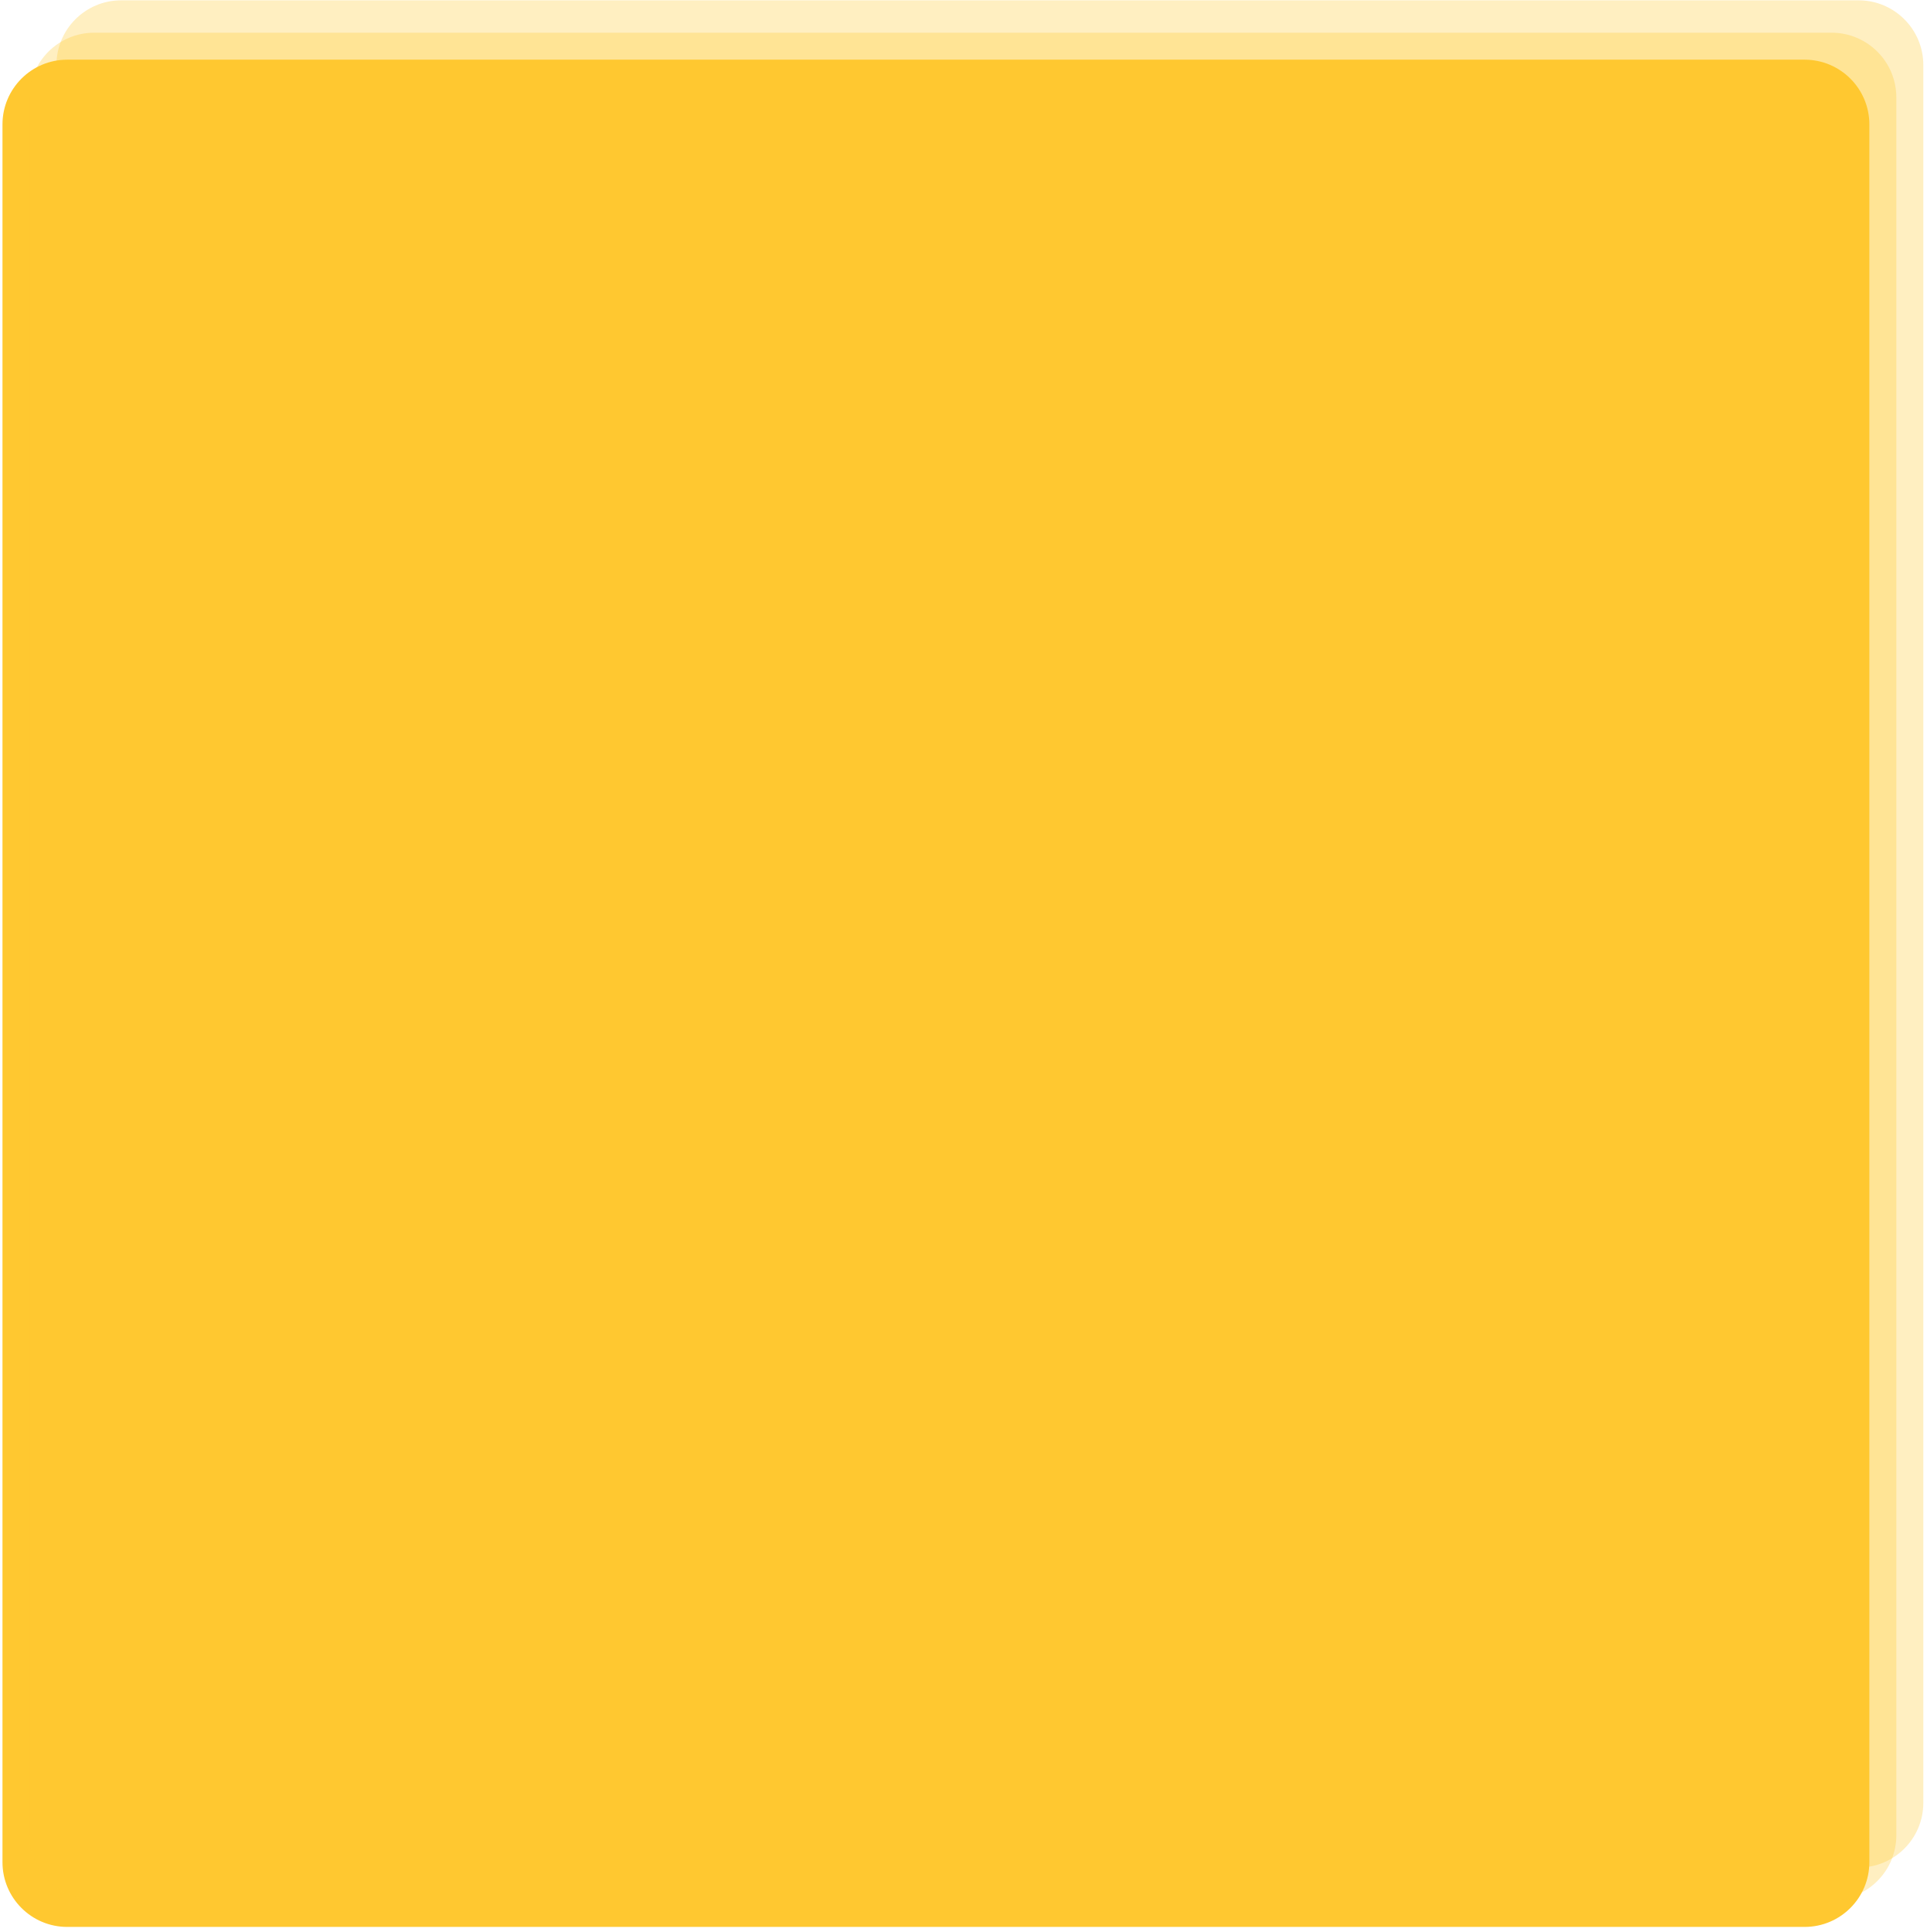
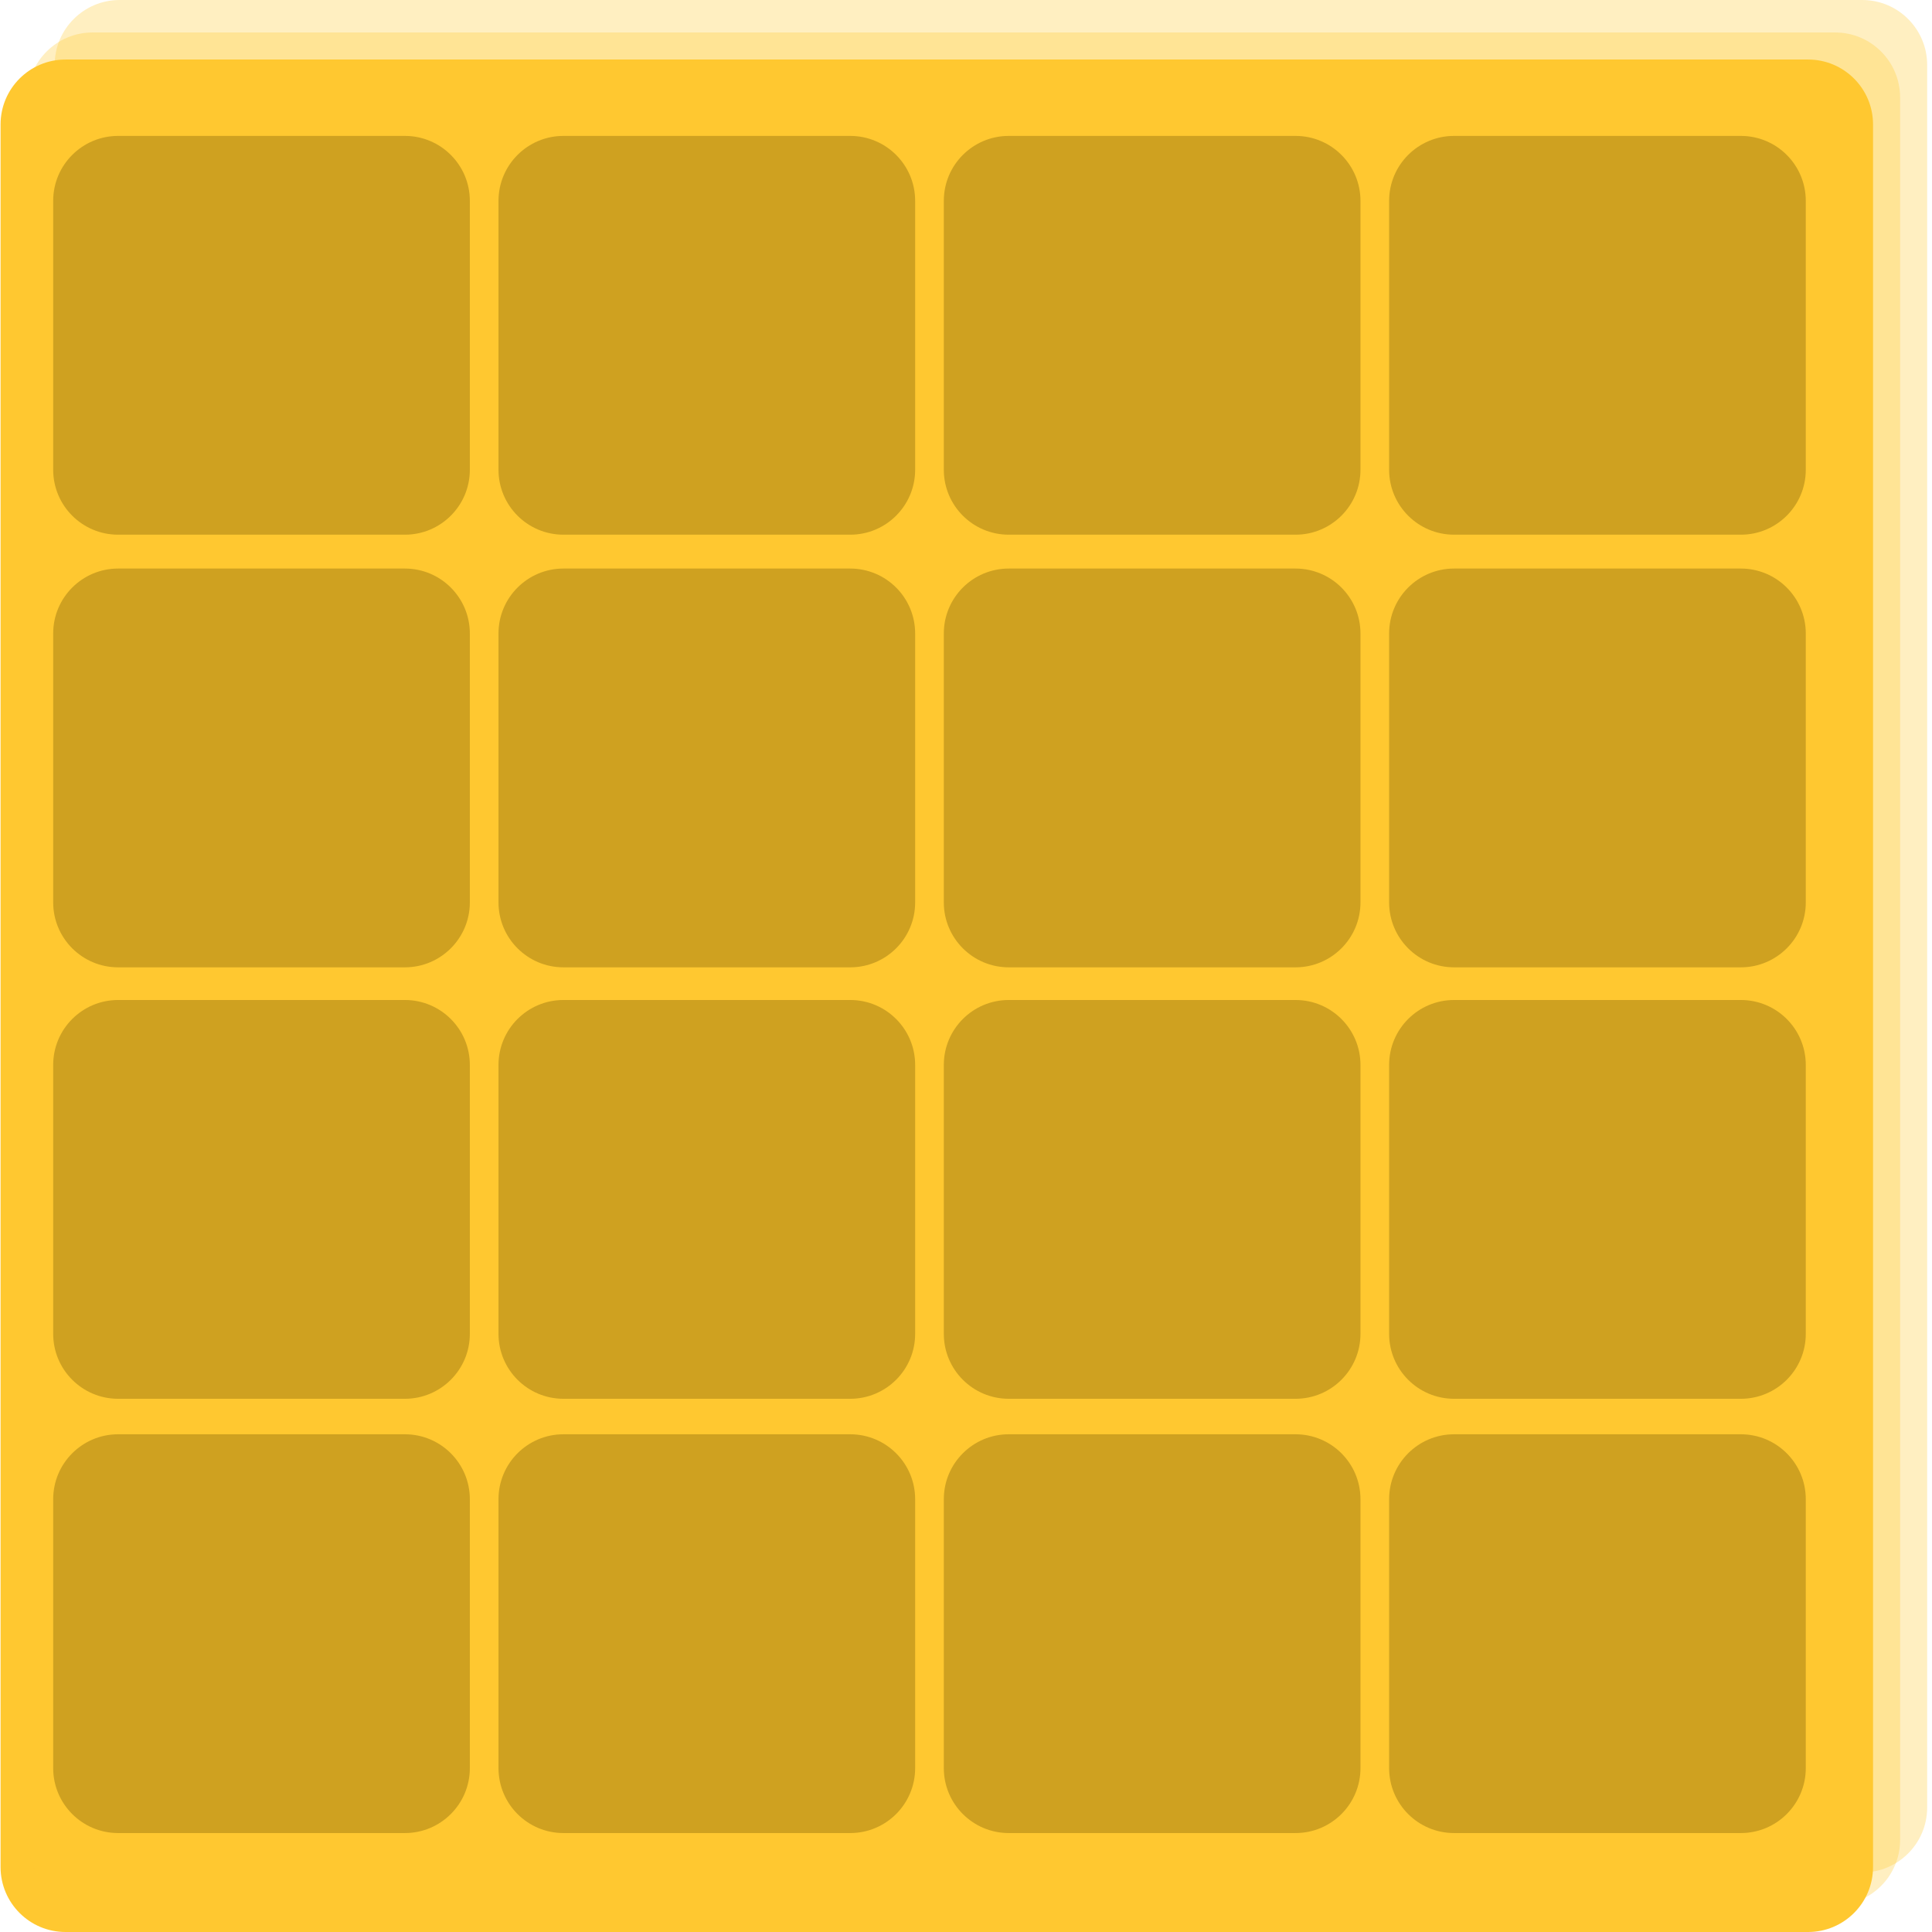
- <svg xmlns="http://www.w3.org/2000/svg" width="357" height="358" viewBox="0 0 357 358" fill="none">
-   <rect opacity="0.3" x="10.46" y="0.059" width="346" height="346" rx="12" fill="url(#paint0_linear_350_11270)" />
-   <rect x="0.459" y="11.059" width="346" height="346" rx="12" fill="url(#paint1_linear_350_11270)" />
-   <rect opacity="0.3" x="5.459" y="6.059" width="346" height="346" rx="12" fill="url(#paint2_linear_350_11270)" />
+ <svg xmlns="http://www.w3.org/2000/svg" width="357" height="357" viewBox="0 0 357 357" fill="none">
+   <rect opacity="0.3" x="10.105" width="346" height="346" rx="12" fill="url(#paint0_linear_610_15918)" />
+   <rect x="0.105" y="11" width="346" height="346" rx="12" fill="url(#paint1_linear_610_15918)" />
+   <rect opacity="0.3" x="5.105" y="6" width="346" height="346" rx="12" fill="url(#paint2_linear_610_15918)" />
+   <rect x="9.828" y="25.114" width="76.991" height="73.688" rx="12" fill="#CFA120" />
+   <rect x="174.4" y="25.114" width="76.991" height="73.688" rx="12" fill="#CFA120" />
+   <rect x="9.828" y="105.058" width="76.991" height="73.688" rx="12" fill="#CFA120" />
+   <rect x="174.4" y="105.058" width="76.991" height="73.688" rx="12" fill="#CFA120" />
+   <rect x="9.828" y="184.782" width="76.991" height="73.688" rx="12" fill="#CFA120" />
+   <rect x="174.4" y="184.782" width="76.991" height="73.688" rx="12" fill="#CFA120" />
+   <rect x="9.828" y="265.029" width="76.991" height="73.688" rx="12" fill="#CFA120" />
+   <rect x="174.4" y="265.029" width="76.991" height="73.688" rx="12" fill="#CFA120" />
+   <rect x="92.114" y="25.114" width="76.991" height="73.688" rx="12" fill="#CFA120" />
+   <rect x="256.686" y="25.114" width="76.991" height="73.688" rx="12" fill="#CFA120" />
+   <rect x="92.114" y="105.058" width="76.991" height="73.688" rx="12" fill="#CFA120" />
+   <rect x="256.686" y="105.058" width="76.991" height="73.688" rx="12" fill="#CFA120" />
+   <rect x="92.114" y="184.782" width="76.991" height="73.688" rx="12" fill="#CFA120" />
+   <rect x="256.686" y="184.782" width="76.991" height="73.688" rx="12" fill="#CFA120" />
+   <rect x="92.114" y="265.029" width="76.991" height="73.688" rx="12" fill="#CFA120" />
+   <rect x="256.686" y="265.029" width="76.991" height="73.688" rx="12" fill="#CFA120" />
  <defs>
-     <linearGradient id="paint0_linear_350_11270" x1="183.459" y1="0.059" x2="183.459" y2="346.059" gradientUnits="userSpaceOnUse">
+     <linearGradient id="paint0_linear_610_15918" x1="183.105" y1="0" x2="183.105" y2="346" gradientUnits="userSpaceOnUse">
      <stop stop-color="#FFC830" />
      <stop offset="1" stop-color="#FFC830" />
    </linearGradient>
-     <linearGradient id="paint1_linear_350_11270" x1="173.459" y1="11.059" x2="173.459" y2="357.059" gradientUnits="userSpaceOnUse">
+     <linearGradient id="paint1_linear_610_15918" x1="173.105" y1="11" x2="173.105" y2="357" gradientUnits="userSpaceOnUse">
      <stop stop-color="#FFC830" />
      <stop offset="1" stop-color="#FFC830" />
    </linearGradient>
-     <linearGradient id="paint2_linear_350_11270" x1="178.459" y1="6.059" x2="178.459" y2="352.059" gradientUnits="userSpaceOnUse">
+     <linearGradient id="paint2_linear_610_15918" x1="178.105" y1="6" x2="178.105" y2="352" gradientUnits="userSpaceOnUse">
      <stop stop-color="#FFC830" />
      <stop offset="1" stop-color="#FFC830" />
    </linearGradient>
  </defs>
</svg>
